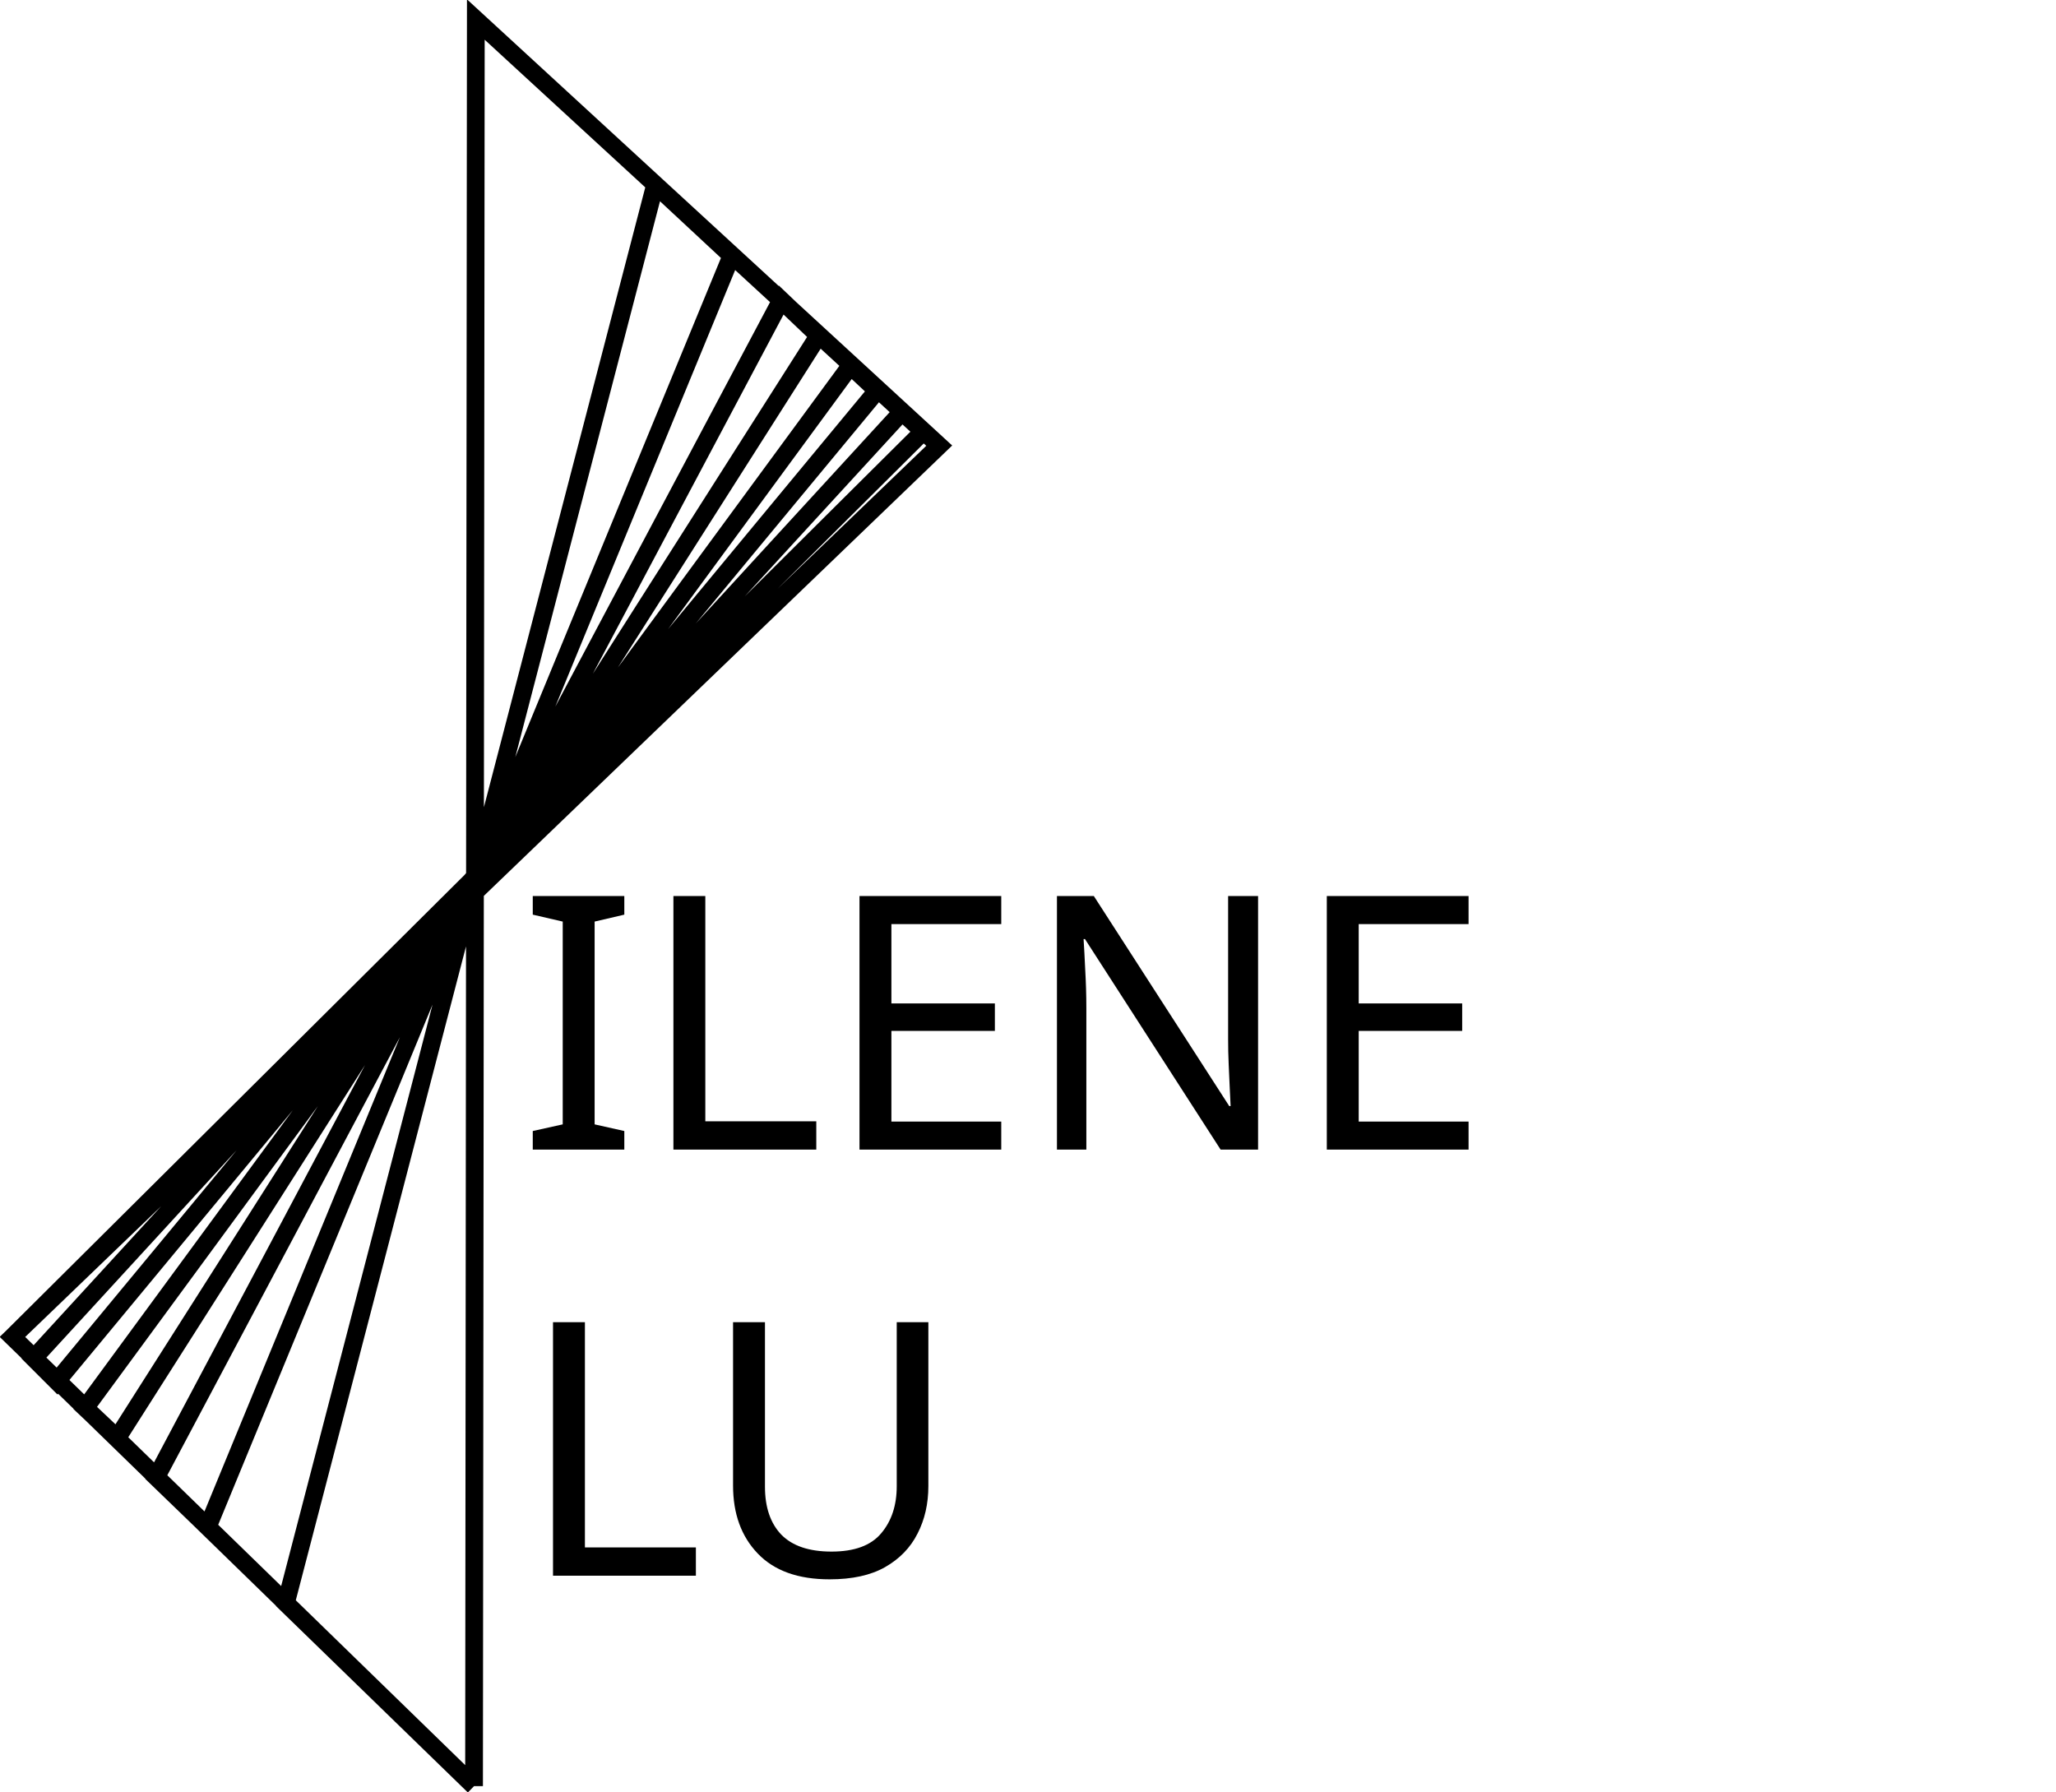
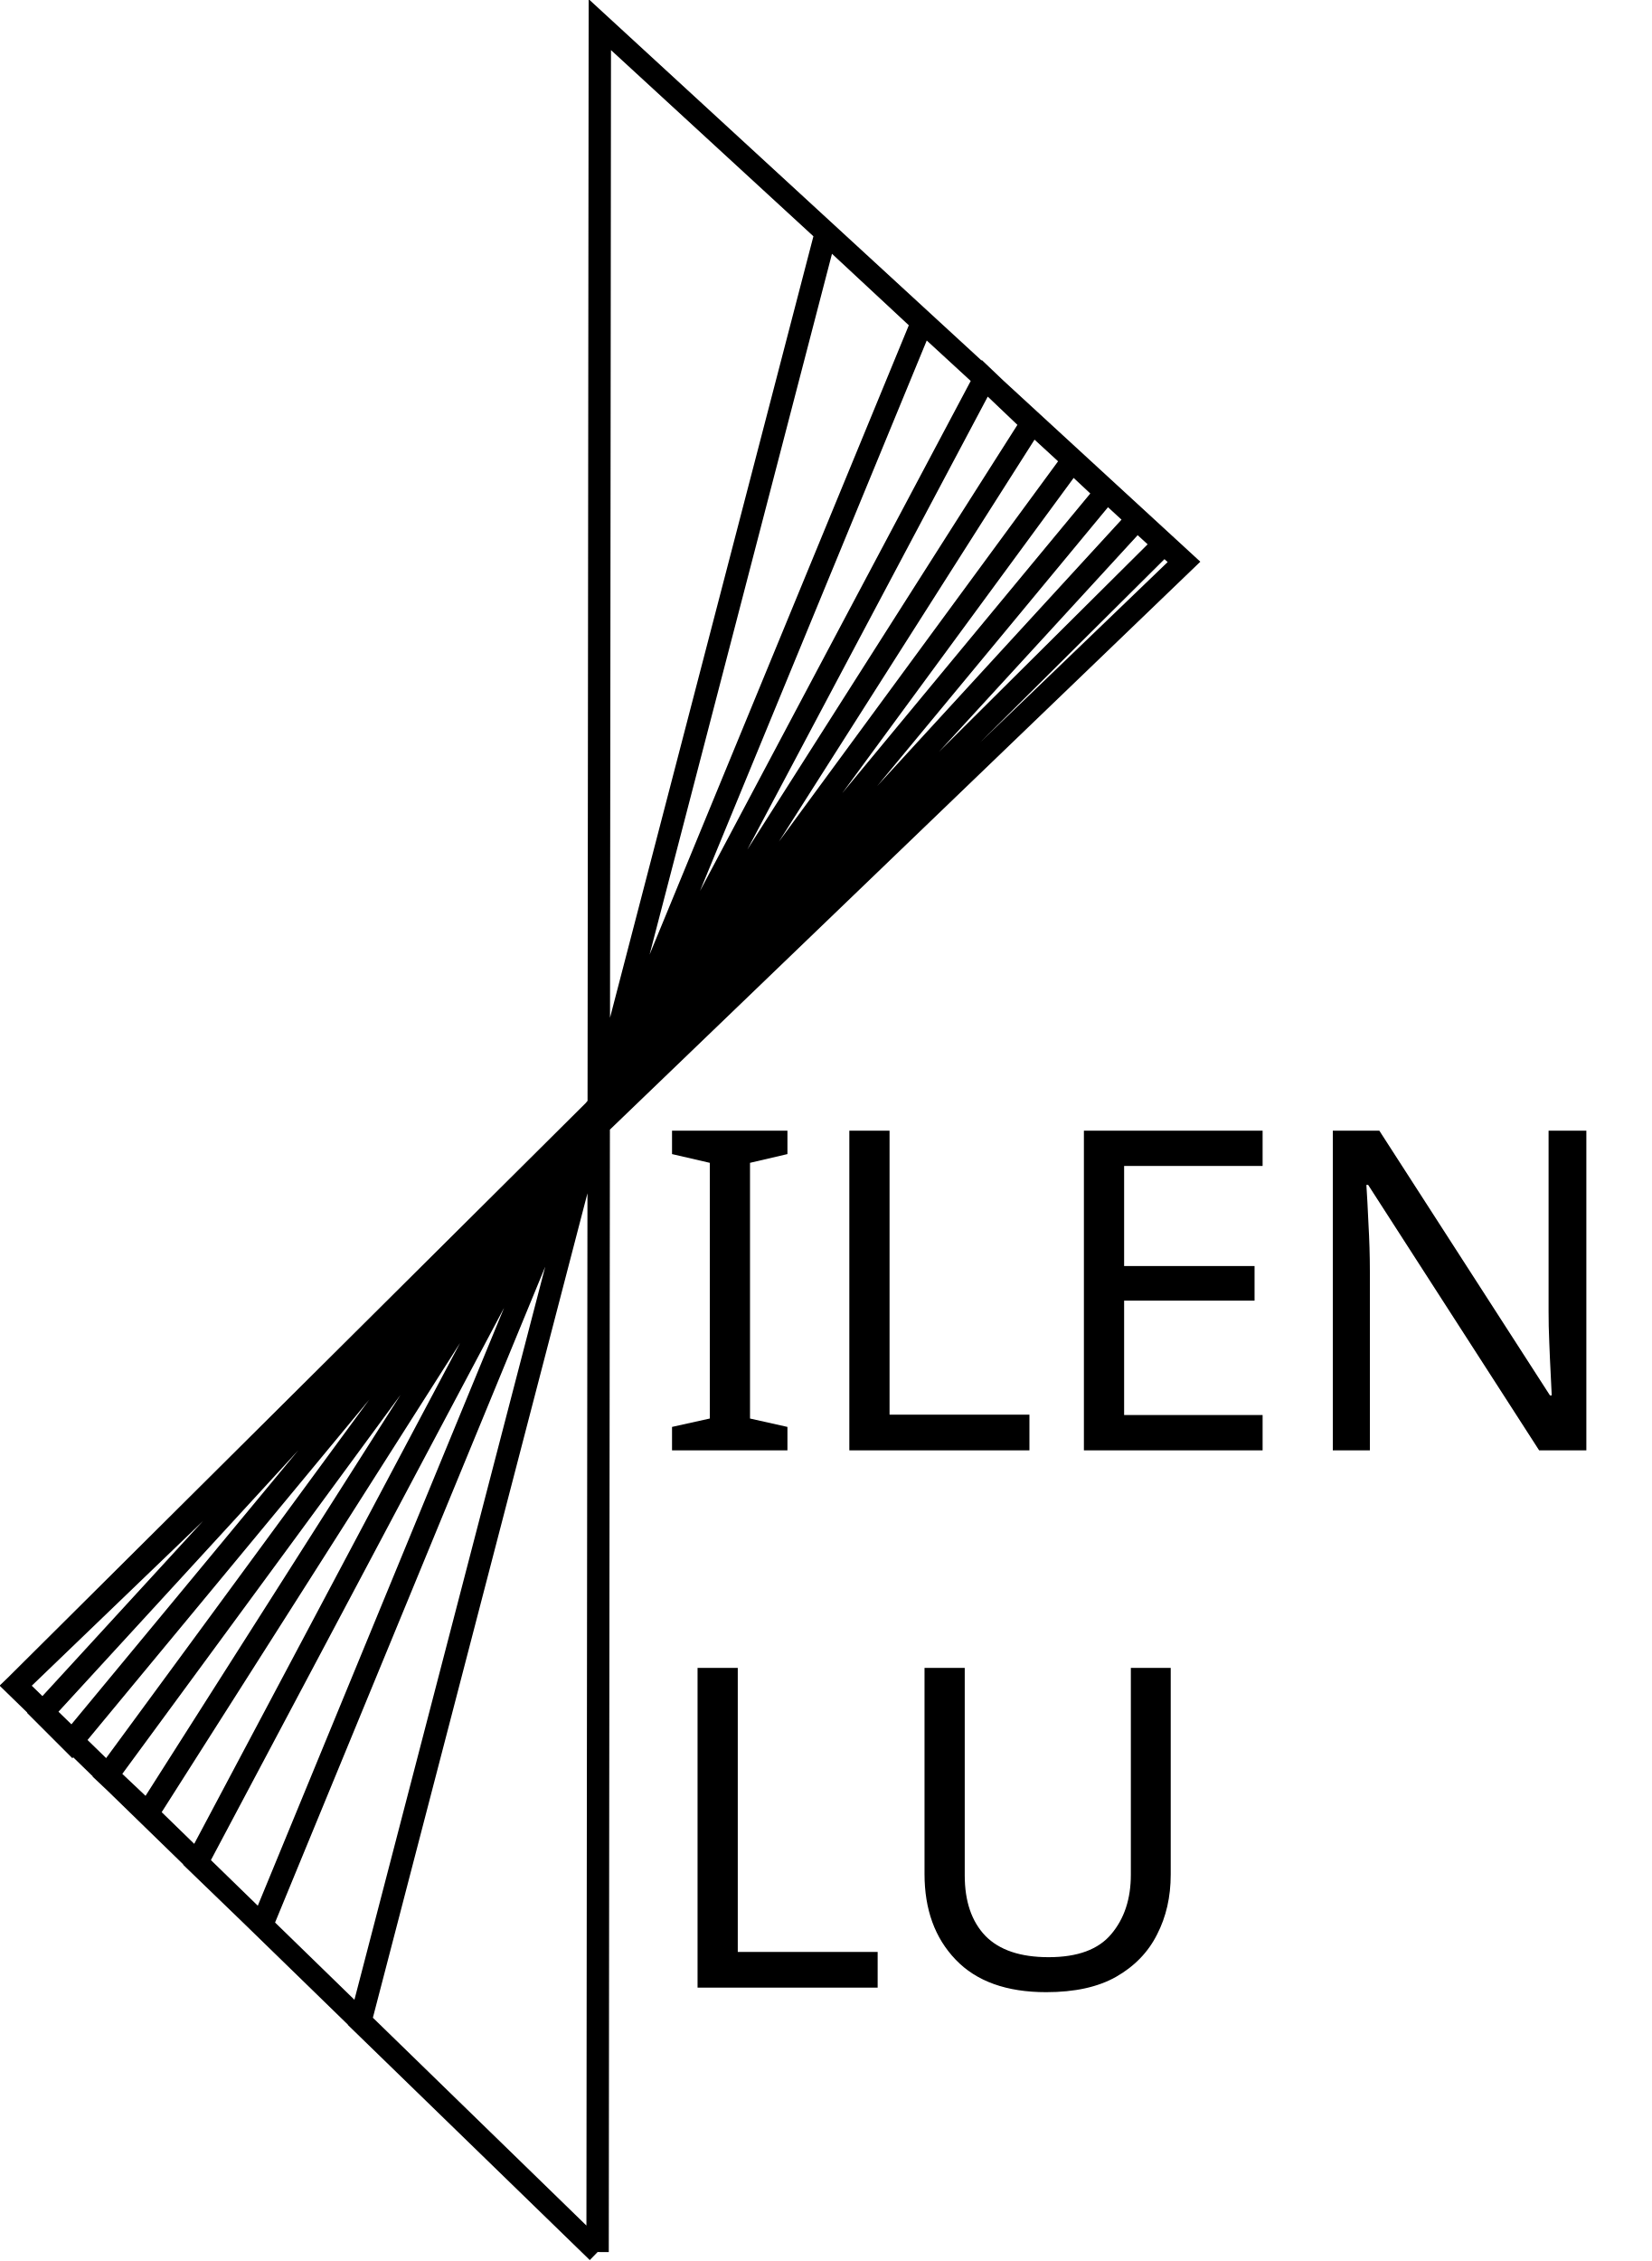
- <svg xmlns="http://www.w3.org/2000/svg" version="1.1" id="Layer_1" x="0px" y="0px" viewBox="0 0 115.8 100.9" style="enable-background:new 0 0 115.8 100.9;" xml:space="preserve">
+ <svg xmlns="http://www.w3.org/2000/svg" version="1.1" id="Layer_1" x="0px" y="0px" viewBox="0 0 73.8 101" style="enable-background:new 0 0 73.8 101;" xml:space="preserve">
  <style type="text/css">
	.st0{fill:none;stroke:#000000;stroke-miterlimit:10;}
	.st1{font-family:'MyriadPro-Light';}
	.st2{font-size:20px;}
</style>
  <g id="Layer_2_1_">
    <g id="logo_black">
      <polyline class="st0" points="26.7,100.6 26.8,1.1 52.9,25.1 0.7,75.3 26.7,100.6 16.1,90.3 36.9,10.4 41.2,14.4 11.7,86     8.8,83.2 44,16.9 46.1,18.9 6.6,81 4.8,79.3 47.9,20.6 49.4,22 3.2,77.8 1.9,76.5 50.8,23.2 52,24.3 0.7,75.3 0.7,75.3   " />
-       <text transform="matrix(1 0 0 1 29.21 64.75)" class="st1 st2">ILENE</text>
-       <text transform="matrix(1 0 0 1 29.21 88.75)" class="st1 st2">LU</text>
+       <text transform="matrix(1 0 0 1 29.2291 64.788)" class="st1 st2">ILENE</text>
+       <text transform="matrix(1 0 0 1 29.2291 88.788)" class="st1 st2">LU</text>
    </g>
  </g>
</svg>
